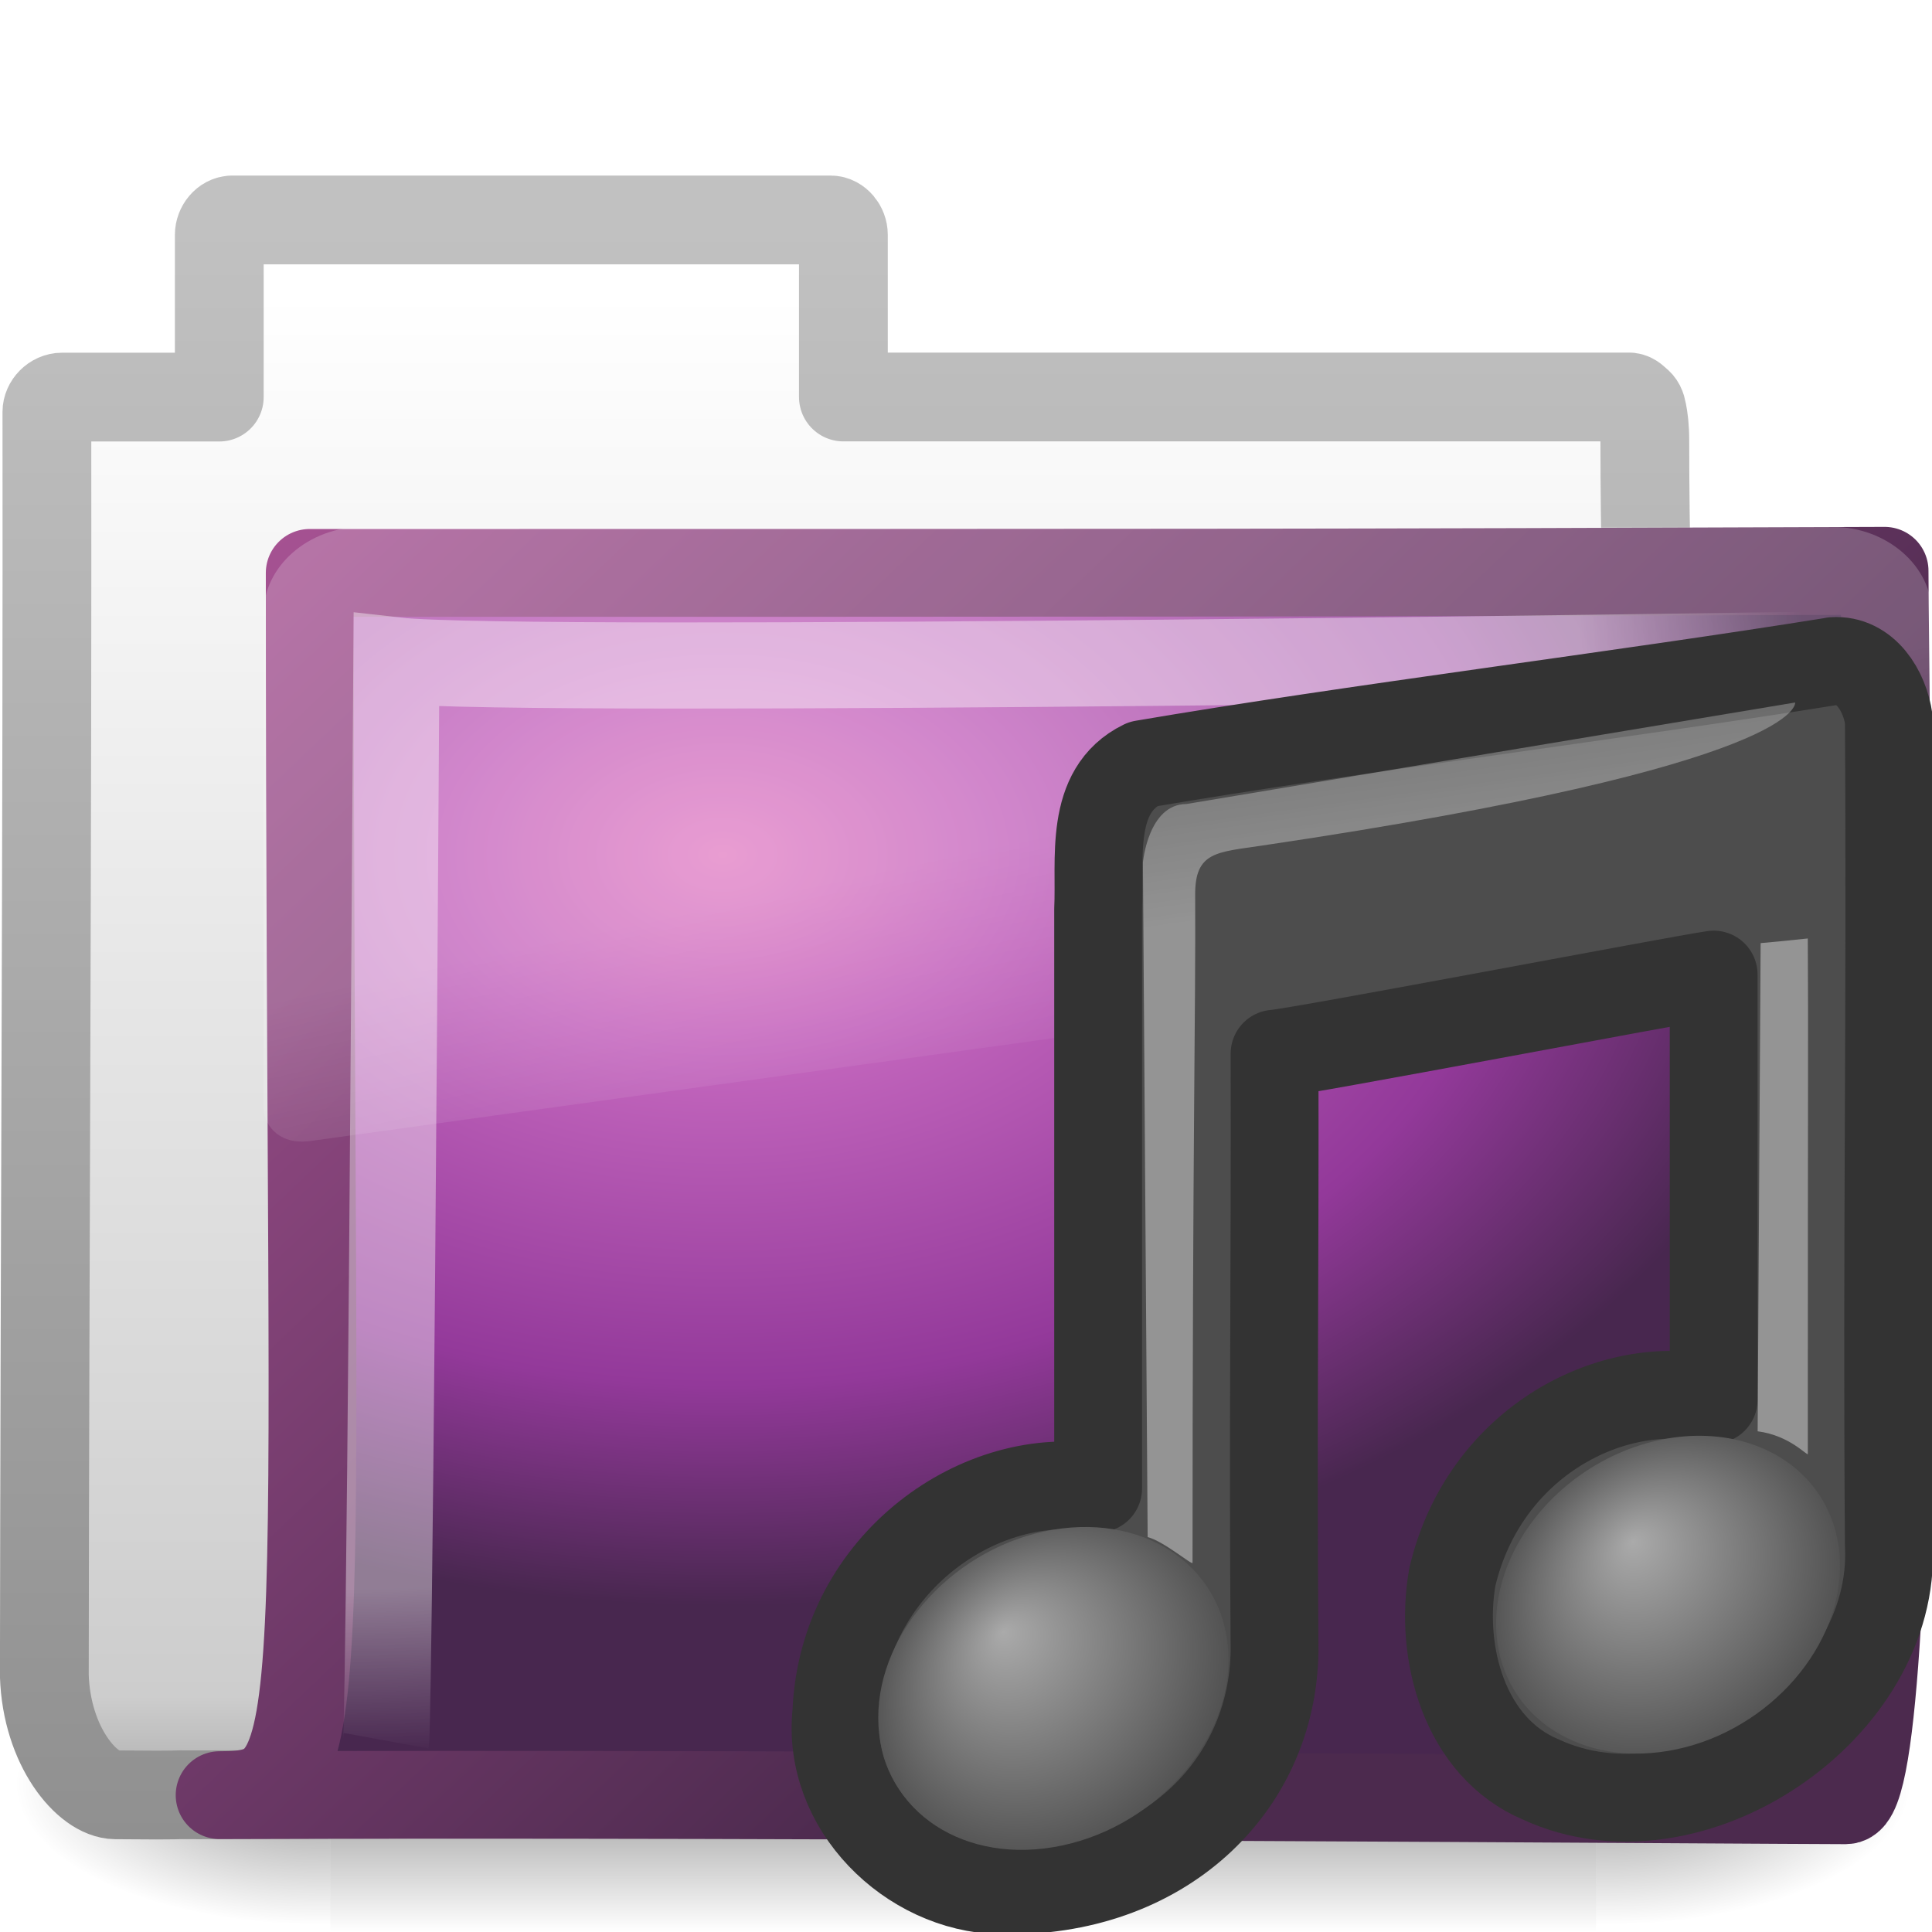
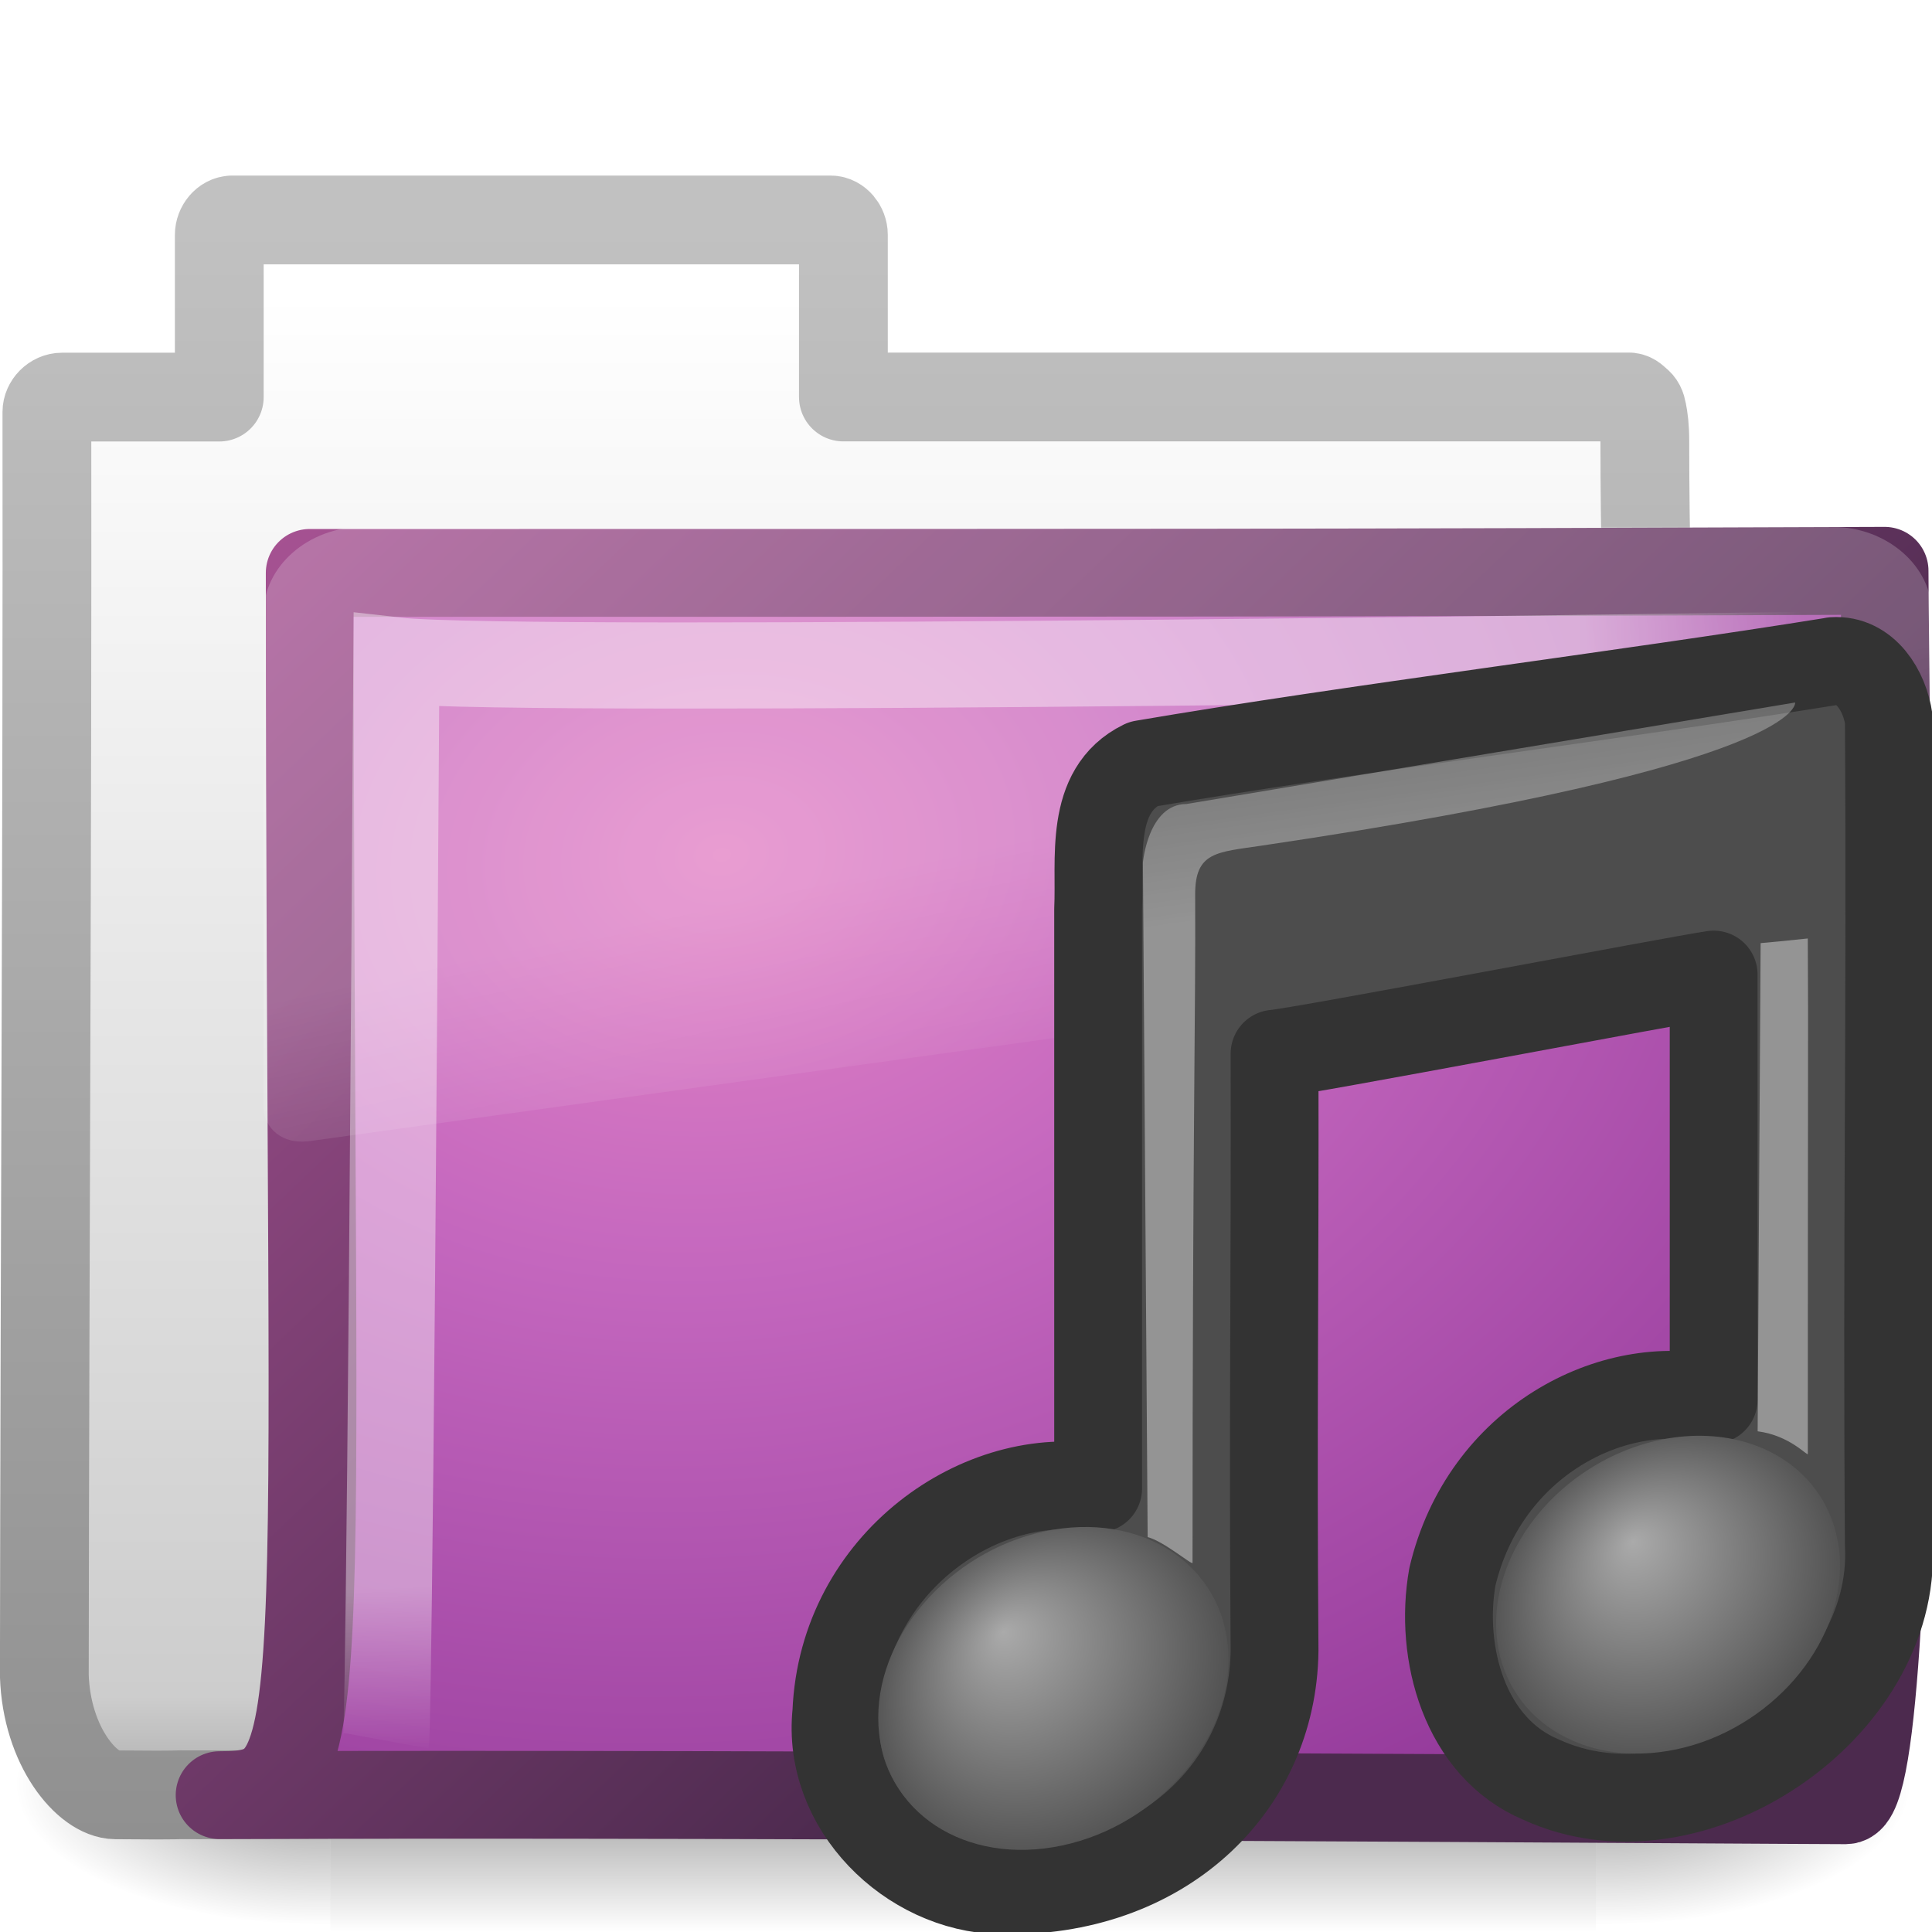
<svg xmlns="http://www.w3.org/2000/svg" xmlns:xlink="http://www.w3.org/1999/xlink" version="1.0" width="22" height="22" id="svg2">
  <defs id="defs4">
    <linearGradient id="linearGradient5060">
      <stop id="stop5062" style="stop-color:#000000;stop-opacity:1" offset="0" />
      <stop id="stop5064" style="stop-color:#000000;stop-opacity:0" offset="1" />
    </linearGradient>
    <linearGradient id="linearGradient5048">
      <stop id="stop5050" style="stop-color:#000000;stop-opacity:0" offset="0" />
      <stop id="stop5056" style="stop-color:#000000;stop-opacity:1" offset="0.5" />
      <stop id="stop5052" style="stop-color:#000000;stop-opacity:0" offset="1" />
    </linearGradient>
    <linearGradient id="linearGradient5157">
      <stop id="stop5159" style="stop-color:#c1c1c1;stop-opacity:1" offset="0" />
      <stop id="stop5161" style="stop-color:#909090;stop-opacity:1" offset="1" />
    </linearGradient>
    <linearGradient id="linearGradient11111">
      <stop id="stop11113" style="stop-color:#ffffff;stop-opacity:1" offset="0" />
      <stop id="stop11115" style="stop-color:#cdcdcd;stop-opacity:1" offset="0.91" />
      <stop id="stop11117" style="stop-color:#a1a1a1;stop-opacity:1" offset="1" />
    </linearGradient>
    <linearGradient id="linearGradient3390">
      <stop id="stop3392" style="stop-color:#425e7b;stop-opacity:1" offset="0" />
      <stop id="stop3394" style="stop-color:#7a91a7;stop-opacity:1" offset="1" />
    </linearGradient>
    <linearGradient id="linearGradient7012-661-145-733-759-865-745">
      <stop id="stop2699" style="stop-color:#9cbbd9;stop-opacity:1" offset="0" />
      <stop id="stop2701" style="stop-color:#5c82ab;stop-opacity:1" offset="1" />
    </linearGradient>
    <linearGradient id="linearGradient3752">
      <stop id="stop3754" style="stop-color:#ffffff;stop-opacity:1" offset="0" />
      <stop id="stop3760" style="stop-color:#ffffff;stop-opacity:1" offset="0.848" />
      <stop id="stop3756" style="stop-color:#ffffff;stop-opacity:0" offset="1" />
    </linearGradient>
    <linearGradient id="linearGradient8265-821-176-38-919-66-249">
      <stop id="stop2687" style="stop-color:#ffffff;stop-opacity:1" offset="0" />
      <stop id="stop2689" style="stop-color:#ffffff;stop-opacity:0" offset="1" />
    </linearGradient>
    <linearGradient x1="302.857" y1="366.648" x2="302.857" y2="609.505" id="linearGradient3510" xlink:href="#linearGradient5048" gradientUnits="userSpaceOnUse" gradientTransform="matrix(2.774389,0,0,1.969706,-1892.179,-872.8854)" />
    <radialGradient cx="605.714" cy="486.648" r="117.143" fx="605.714" fy="486.648" id="radialGradient3512" xlink:href="#linearGradient5060" gradientUnits="userSpaceOnUse" gradientTransform="matrix(2.774389,0,0,1.969706,-1891.633,-872.8854)" />
    <radialGradient cx="605.714" cy="486.648" r="117.143" fx="605.714" fy="486.648" id="radialGradient3514" xlink:href="#linearGradient5060" gradientUnits="userSpaceOnUse" gradientTransform="matrix(-2.774389,0,0,1.969706,112.7623,-872.8854)" />
    <linearGradient x1="-28.531" y1="17.956" x2="-28.531" y2="37.503" id="linearGradient3516" xlink:href="#linearGradient11111" gradientUnits="userSpaceOnUse" gradientTransform="matrix(0.9101563,0,0,0.8985549,11.88585,-34.99423)" />
    <linearGradient x1="9.876" y1="2.601" x2="9.876" y2="23.062" id="linearGradient3518" xlink:href="#linearGradient5157" gradientUnits="userSpaceOnUse" gradientTransform="matrix(0.9101563,0,0,0.8985549,-19.40351,-21.964)" />
-     <radialGradient cx="8.233" cy="8.478" r="9.999" fx="8.233" fy="8.478" id="radialGradient3520" xlink:href="#linearGradient3671" gradientUnits="userSpaceOnUse" gradientTransform="matrix(1.263722,1.6454755e-8,-1.1140231e-8,0.8555673,-21.65322,-19.7131)" />
+     <radialGradient cx="8.233" cy="8.478" r="9.999" fx="8.233" fy="8.478" id="radialGradient3520" xlink:href="#linearGradient3671" gradientUnits="userSpaceOnUse" gradientTransform="matrix(2.374227,-0.2930095,0.2217738,1.797012,-32.67667,-25.28191)" />
    <linearGradient x1="15.669" y1="16.979" x2="3.077" y2="4.252" id="linearGradient3522" xlink:href="#linearGradient3707" gradientUnits="userSpaceOnUse" gradientTransform="matrix(0.9052018,0,0,0.8680849,-19.71225,-19.88397)" />
    <radialGradient cx="4.02" cy="5.593" r="10.273" fx="4.02" fy="5.593" id="radialGradient3524" xlink:href="#linearGradient3752" gradientUnits="userSpaceOnUse" gradientTransform="matrix(-0.01529236,1.216956,-1.635174,-0.01889719,-6.522941,-19.50094)" />
    <linearGradient x1="18.031" y1="16.408" x2="20.055" y2="24.628" id="linearGradient3526" xlink:href="#linearGradient8265-821-176-38-919-66-249" gradientUnits="userSpaceOnUse" />
    <linearGradient id="linearGradient2372-5">
      <stop id="stop2374-7" style="stop-color:#ffffff;stop-opacity:1" offset="0" />
      <stop id="stop2376-4" style="stop-color:#ffffff;stop-opacity:0.379" offset="1" />
    </linearGradient>
    <linearGradient id="linearGradient7067-814-120-245">
      <stop id="stop3877" style="stop-color:#aaaaaa;stop-opacity:1" offset="0" />
      <stop id="stop3879" style="stop-color:#4d4d4d;stop-opacity:1" offset="1" />
    </linearGradient>
    <radialGradient cx="17.059" cy="41.059" r="5.738" fx="15.544" fy="39.027" id="radialGradient3602" xlink:href="#linearGradient7067-814-120-245" gradientUnits="userSpaceOnUse" gradientTransform="matrix(0.3766757,-0.06311262,0,0.3645139,-2.446246,-0.6906545)" />
    <radialGradient cx="17.059" cy="41.059" r="5.738" fx="15.97" fy="39.106" id="radialGradient3604" xlink:href="#linearGradient7067-814-120-245" gradientUnits="userSpaceOnUse" gradientTransform="matrix(0.3698584,-0.06212313,0,0.358799,4.67051,-1.514831)" />
    <linearGradient x1="28.739" y1="144.117" x2="25.4" y2="119.865" id="linearGradient3606" xlink:href="#linearGradient2372-5" gradientUnits="userSpaceOnUse" gradientTransform="matrix(0.1264953,0,0,0.128756,2.114,-14.05693)" />
    <linearGradient x1="28.739" y1="144.117" x2="26.257" y2="125.391" id="linearGradient3608" xlink:href="#linearGradient2372-5" gradientUnits="userSpaceOnUse" gradientTransform="matrix(0.2545239,0,0,0.128756,6.084993,-15.17353)" />
    <radialGradient cx="12.011" cy="13.195" r="20" fx="12.011" fy="13.195" id="radialGradient2564" xlink:href="#linearGradient3671" gradientUnits="userSpaceOnUse" gradientTransform="matrix(3.7830585e-8,1.128086,-1.627272,0,188.123,46.52743)" />
    <linearGradient id="linearGradient3671">
      <stop id="stop3673" style="stop-color:#e384c6;stop-opacity:1" offset="0" />
      <stop id="stop3675" style="stop-color:#c467be;stop-opacity:1" offset="0.262" />
      <stop id="stop3677" style="stop-color:#93399a;stop-opacity:1" offset="0.705" />
      <stop id="stop3679" style="stop-color:#48274f;stop-opacity:1" offset="1" />
    </linearGradient>
    <linearGradient x1="24" y1="44" x2="24" y2="3.899" id="linearGradient2566" xlink:href="#linearGradient3707" gradientUnits="userSpaceOnUse" gradientTransform="matrix(0.6714462,0,0,0.6714462,158.2582,51.1565)" />
    <linearGradient id="linearGradient3707">
      <stop id="stop3709" style="stop-color:#4c2a4e;stop-opacity:1" offset="0" />
      <stop id="stop3711" style="stop-color:#a85394;stop-opacity:1" offset="1" />
    </linearGradient>
    <radialGradient r="20" fy="13.195" fx="12.011" cy="13.195" cx="12.011" gradientTransform="matrix(3.7830585e-8,1.128086,-1.627272,0,-23.81767,-9.83698)" gradientUnits="userSpaceOnUse" id="radialGradient2967" xlink:href="#linearGradient3671" />
    <linearGradient y2="3.899" x2="24" y1="44" x1="24" gradientTransform="matrix(0.6714462,0,0,0.6714462,-53.68252,-5.207912)" gradientUnits="userSpaceOnUse" id="linearGradient2969" xlink:href="#linearGradient3707" />
  </defs>
  <g id="layer1">
    <g transform="translate(19.48193,22.19273)" id="g3499">
      <g transform="matrix(0.4968783,0,0,0.4693778,-20.31552,-22.51333)" id="g3430" style="stroke-width:1.883;stroke-miterlimit:4;stroke-dasharray:none">
        <g transform="matrix(0.02165152,0,0,0.01485743,43.0076,42.68539)" id="g3432" style="stroke-width:104.962;stroke-miterlimit:4;stroke-dasharray:none;display:inline">
          <rect width="1339.633" height="478.357" x="-1559.252" y="-150.697" id="rect3434" style="opacity:0.402;fill:url(#linearGradient3510);fill-opacity:1;fill-rule:nonzero;stroke:none;stroke-width:104.962;marker:none;visibility:visible;display:inline;overflow:visible" />
          <path d="m -219.619,-150.68 c 0,0 0,478.331 0,478.331 142.874,0.9 345.4,-107.17 345.4,-239.196 0,-132.027 -159.437,-239.135 -345.4,-239.135 z" id="path3436" style="opacity:0.402;fill:url(#radialGradient3512);fill-opacity:1;fill-rule:nonzero;stroke:none;stroke-width:104.962;marker:none;visibility:visible;display:inline;overflow:visible" />
          <path d="m -1559.252,-150.68 c 0,0 0,478.331 0,478.331 -142.874,0.9 -345.4,-107.17 -345.4,-239.196 0,-132.027 159.437,-239.135 345.4,-239.135 z" id="path3438" style="opacity:0.402;fill:url(#radialGradient3514);fill-opacity:1;fill-rule:nonzero;stroke:none;stroke-width:104.962;marker:none;visibility:visible;display:inline;overflow:visible" />
        </g>
      </g>
      <path d="m -16.84,-19.687 c -0.078,0 -0.145,0.083 -0.145,0.169 l 0,1.847 -1.789,0 c -0.097,0 -0.174,0.085 -0.174,0.169 0.006,4.797 -0.024,9.595 -0.029,14.392 0.026,0.804 0.489,1.352 0.81,1.355 0.922,0.008 0.491,-0.004 0.954,0 5.889,-0.014 12.359,-0.07 18.248,-0.085 0.049,0.006 -1.344,-0.097 -1.33,-1.299 10e-7,-4.199 -0.457,-9.826 -0.457,-14.025 0,-0.168 -0.014,-0.261 -0.029,-0.339 -0.011,-0.06 -0.026,-0.089 -0.058,-0.113 -0.025,-0.022 -0.05,-0.051 -0.087,-0.056 l -8.952,0 0,-1.847 c 0,-0.086 -0.067,-0.169 -0.145,-0.169 l -6.819,0 z" id="path3440" style="fill:url(#linearGradient3516);fill-opacity:1;stroke:url(#linearGradient3518);stroke-width:1.011;stroke-linecap:round;stroke-linejoin:round;stroke-miterlimit:4;stroke-opacity:1;stroke-dasharray:none;display:inline" />
-       <path d="m -15.955,-15.669 c 9.62,0 11.596,4.02e-4 17.933,-0.024 0,1.371 0.235,14 -0.441,14 -0.65,0 -12.181,-0.082 -18.518,-0.058 1.339,0 1.026,-0.544 1.026,-13.918 z" id="path3442" style="fill:url(#radialGradient3520);fill-opacity:1.0;stroke:url(#linearGradient3522);stroke-width:1;stroke-linecap:round;stroke-linejoin:round;stroke-miterlimit:4;stroke-opacity:1;stroke-dasharray:none;display:inline" />
+       <path d="m -15.955,-15.669 c 9.62,0 11.596,4.02e-4 17.933,-0.024 0,1.371 0.235,14 -0.441,14 -0.65,0 -12.181,-0.082 -18.518,-0.058 1.339,0 1.026,-0.544 1.026,-13.918 z" id="path3442" style="fill:url(#radialGradient3520);fill-opacity:1;stroke:url(#linearGradient3522);stroke-width:1;stroke-linecap:round;stroke-linejoin:round;stroke-miterlimit:4;stroke-opacity:1;stroke-dasharray:none;display:inline" />
      <path d="m 1.474,-14.742 c 0,0 -15.018,0.232 -16.442,0.07 -0.075,12.071 -0.117,12.301 -0.117,12.301" id="path3444" style="opacity:0.4;fill:none;stroke:url(#radialGradient3524);stroke-width:0.981;stroke-linecap:butt;stroke-linejoin:miter;stroke-miterlimit:4;stroke-opacity:1;stroke-dasharray:none;display:inline" />
      <path d="m 3.219,5.344 c -1.539,0 -2.812,1.274 -2.812,2.812 l 0,16 c 0.006,0.286 0.148,0.613 0.375,0.812 0.227,0.2 0.516,0.284 0.844,0.25 a 0.612,0.612 0 0 0 0.031,0 l 45,-7.125 c 0.522,-0.082 0.93,-0.534 0.938,-1.062 l 0,-8.875 c 0,-1.539 -1.274,-2.812 -2.812,-2.812 l -41.562,0 z" transform="matrix(0.402649,0,0,0.3520695,-16.64546,-18.07411)" id="path3446" style="opacity:0.2;fill:url(#linearGradient3526);fill-opacity:1;fill-rule:evenodd;stroke:none" />
    </g>
    <g transform="translate(8.014576,6.027473)" id="layer1-1">
      <path d="M 12.887,11.243 12.52,8.288" id="path2931" style="fill:none;stroke:none" />
      <path d="M 12.862,1.501 C 10.505,1.881 7.351,2.272 5,2.673 4.378,2.977 4.517,3.759 4.49,4.326 c 0,2.532 0,4.064 0,6.596 -1.312,-0.247 -2.911,0.837 -2.981,2.553 -0.113,1.068 0.834,1.998 1.864,2.023 1.845,0.045 3.106,-1.179 3.126,-2.727 -0.02,-2.599 0.006,-4.2 0,-6.8 0.286,-0.021 4.611,-0.846 5,-0.901 0,1.947 0,2.894 0,4.841 -1.146,-0.275 -2.612,0.479 -2.975,2.017 -0.153,0.862 0.136,1.945 1.012,2.31 1.708,0.785 4.053,-0.805 3.958,-2.671 -0.026,-3.466 0.022,-5.934 0,-9.4 -0.045,-0.326 -0.266,-0.691 -0.632,-0.667 z" id="path4031" style="fill:#4d4d4d;fill-opacity:1;stroke:#333333;stroke-width:1;stroke-linecap:round;stroke-linejoin:round;stroke-miterlimit:4;stroke-opacity:1;stroke-dasharray:none" />
      <path d="m 5.974,12.865 a 1.717,2.099 57.095 0 1 -3.988,0.668 1.717,2.099 57.095 0 1 3.988,-0.668 z" id="path2937" style="fill:url(#radialGradient3602);fill-opacity:1;stroke:none" />
      <path d="M 12.938,11.828 A 1.689,2.063 56.77 0 1 9.022,12.486 1.689,2.063 56.77 1 1 12.938,11.828 z" id="path2941" style="fill:url(#radialGradient3604);fill-opacity:1;stroke:none" />
      <path d="M 5.054,11.476 5,3.794 c 0,0 0.059,-0.664 0.495,-0.666 0.155,-0.027 6.932,-1.156 6.932,-1.156 0,0 0.133,0.709 -6.069,1.629 -0.517,0.077 -0.765,0.069 -0.763,0.559 0.007,1.322 -0.03,2.796 -0.03,7.608 0,0.034 -0.325,-0.244 -0.51,-0.292 z" id="path2945" style="opacity:0.4;fill:url(#linearGradient3606);fill-opacity:1;fill-rule:evenodd;stroke:none" />
      <path d="m 12,10.271 0.034,-5.559 c 0.357,-0.032 0.055,-0.005 0.537,-0.053 0.007,1.225 2.74e-4,1.242 2.74e-4,5.869 0,0.034 -0.199,-0.209 -0.571,-0.257 z" id="path2947" style="opacity:0.4;fill:url(#linearGradient3608);fill-opacity:1;fill-rule:evenodd;stroke:none" />
    </g>
  </g>
</svg>
